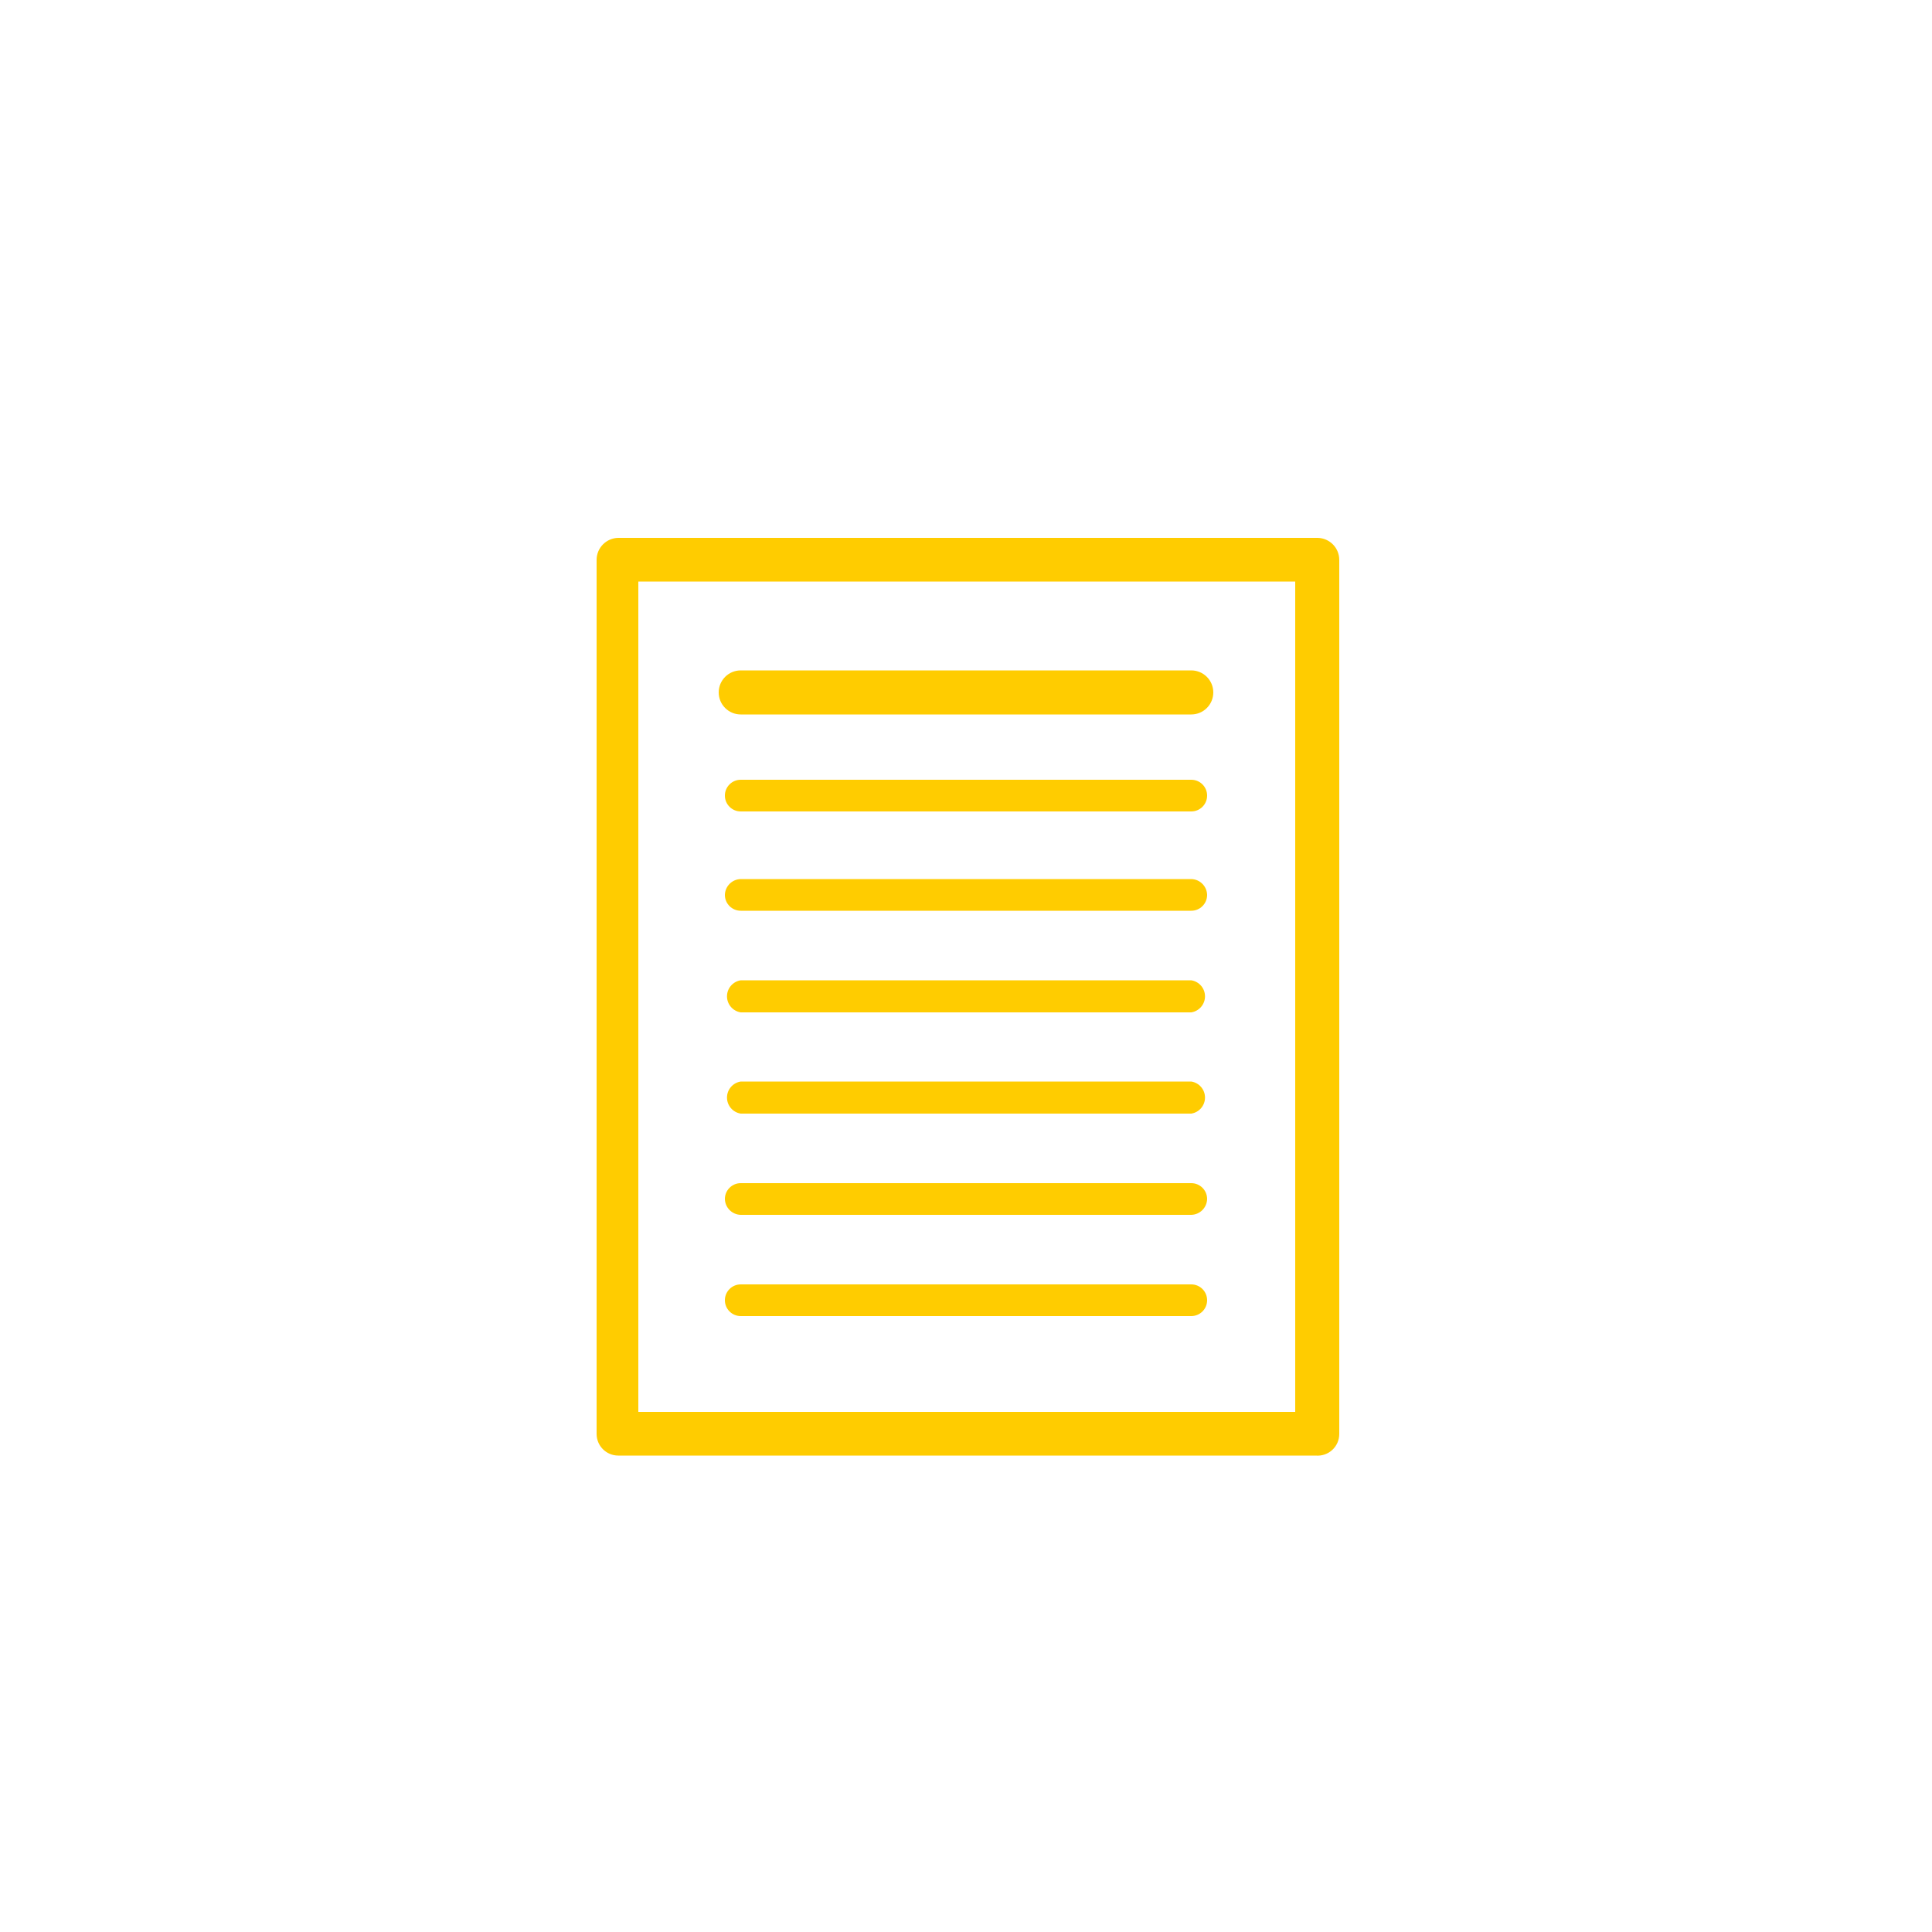
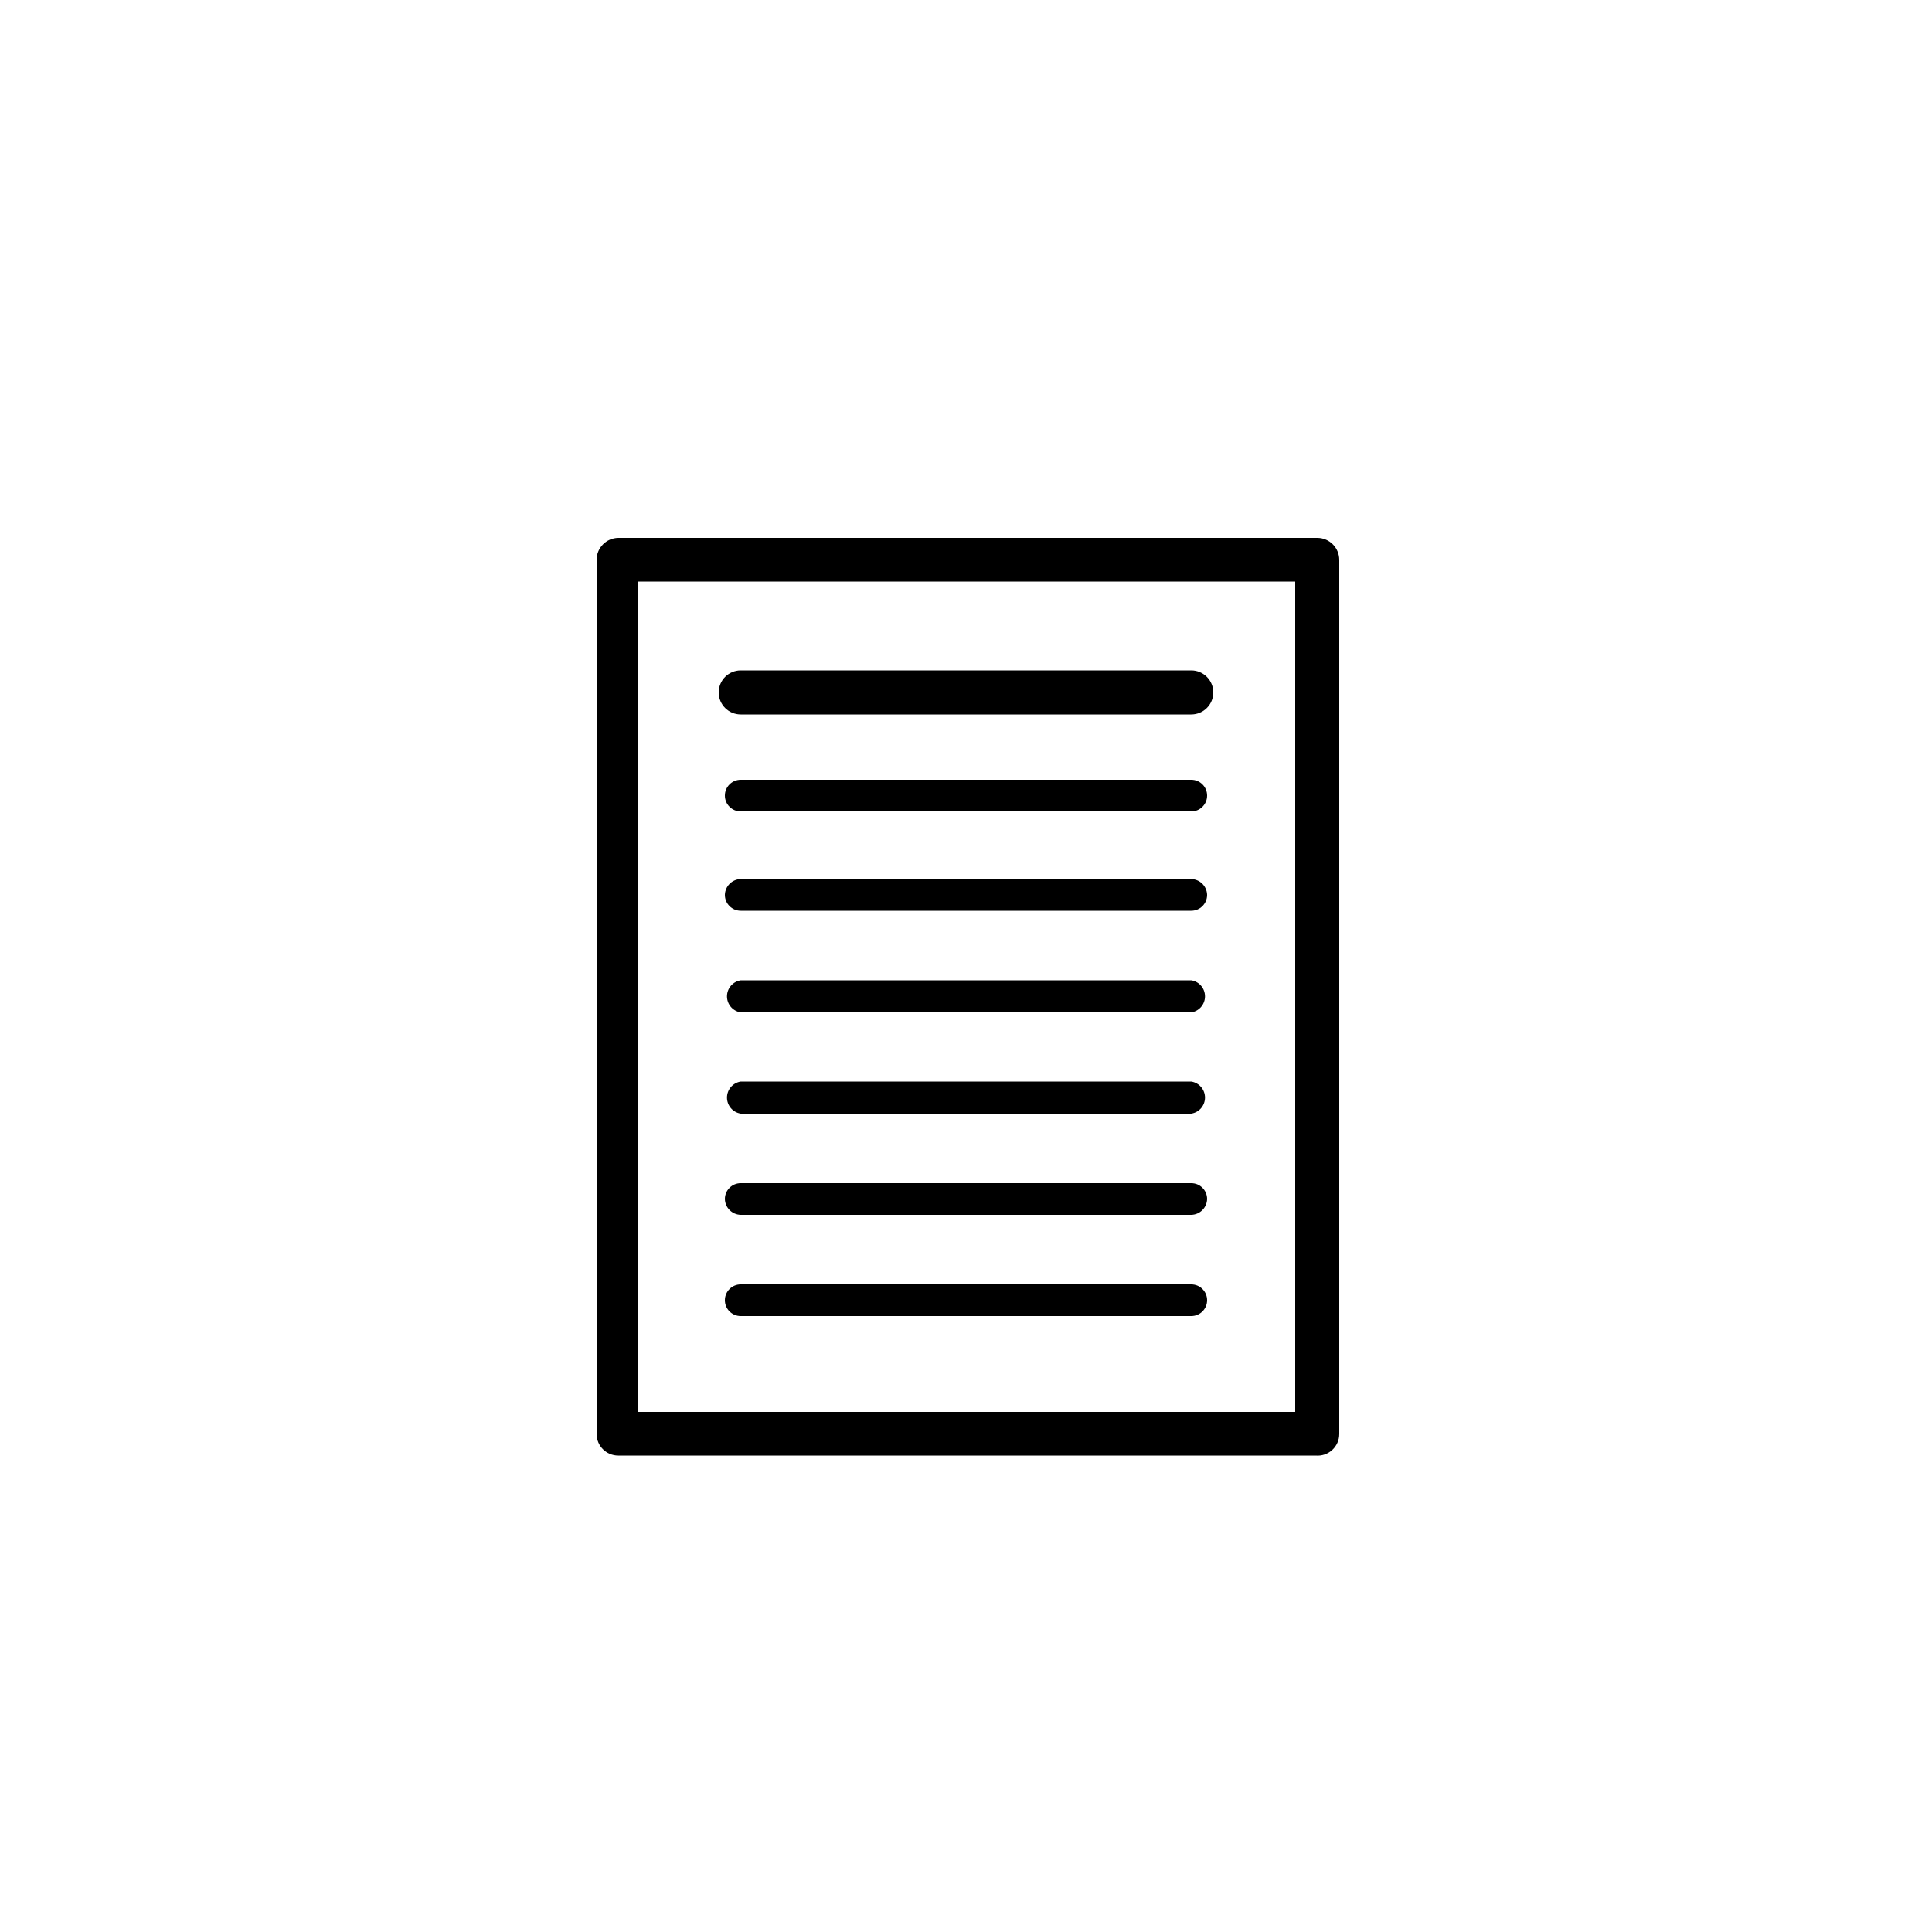
<svg xmlns="http://www.w3.org/2000/svg" id="圖層_1" data-name="圖層 1" viewBox="0 0 50 50">
-   <defs>
-     <style>.cls-1{fill:#fc0;}</style>
-   </defs>
+   <defs />
  <path class="cls-1" d="M34.05,37.67H16a.56.56,0,0,1-.56-.56V14.49a.57.57,0,0,1,.56-.57h18.1a.57.57,0,0,1,.56.57V37.11A.56.56,0,0,1,34.05,37.67ZM16.52,36.54h17V15.05h-17Z" />
  <path class="cls-1" d="M30.83,18.49H19.17a.57.57,0,0,1,0-1.14H30.83a.57.57,0,0,1,0,1.14Z" />
  <path class="cls-1" d="M30.83,21H19.17a.41.41,0,0,1,0-.82H30.83a.41.41,0,0,1,0,.82Z" />
  <path class="cls-1" d="M30.83,23.57H19.17a.41.41,0,0,1-.41-.41.42.42,0,0,1,.41-.41H30.83a.42.42,0,0,1,.41.41A.41.41,0,0,1,30.83,23.57Z" />
  <path class="cls-1" d="M30.83,26.2H19.17a.42.42,0,0,1,0-.83H30.83a.42.42,0,0,1,0,.83Z" />
  <path class="cls-1" d="M30.83,28.82H19.17a.42.42,0,0,1,0-.83H30.83a.42.42,0,0,1,0,.83Z" />
  <path class="cls-1" d="M30.83,31.44H19.17a.42.42,0,0,1-.41-.41.41.41,0,0,1,.41-.41H30.83a.41.41,0,0,1,.41.41A.42.42,0,0,1,30.83,31.44Z" />
  <path class="cls-1" d="M30.83,34.06H19.17a.41.41,0,1,1,0-.82H30.83a.41.41,0,1,1,0,.82Z" />
</svg>
